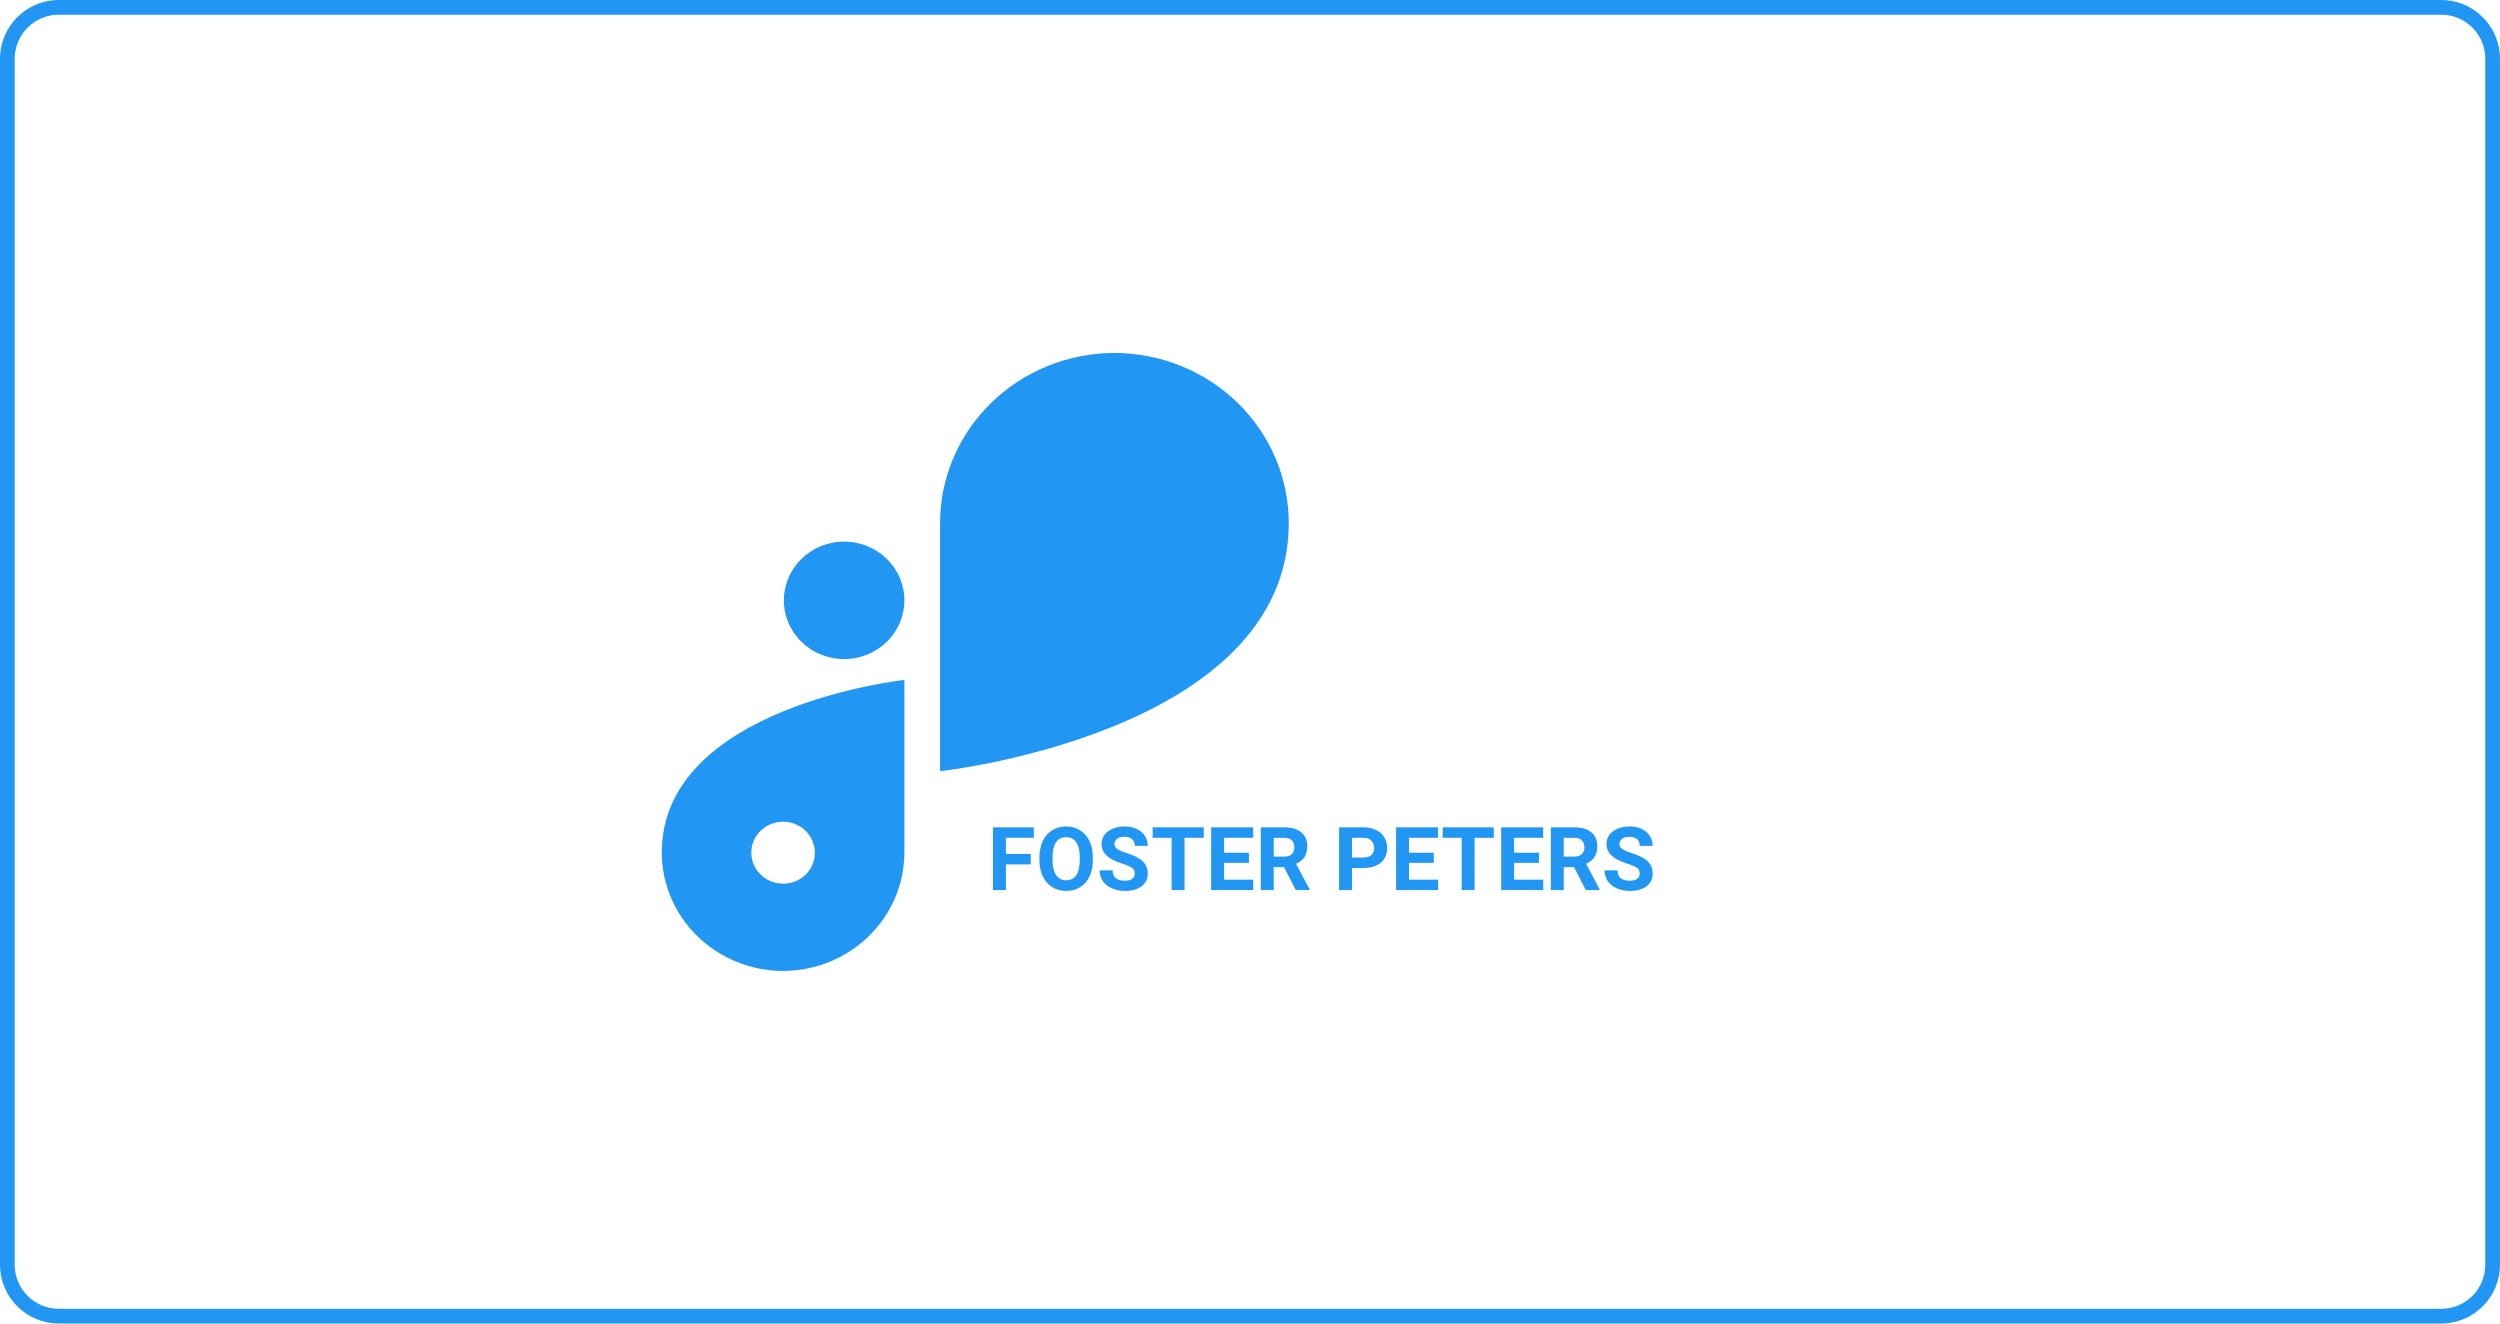
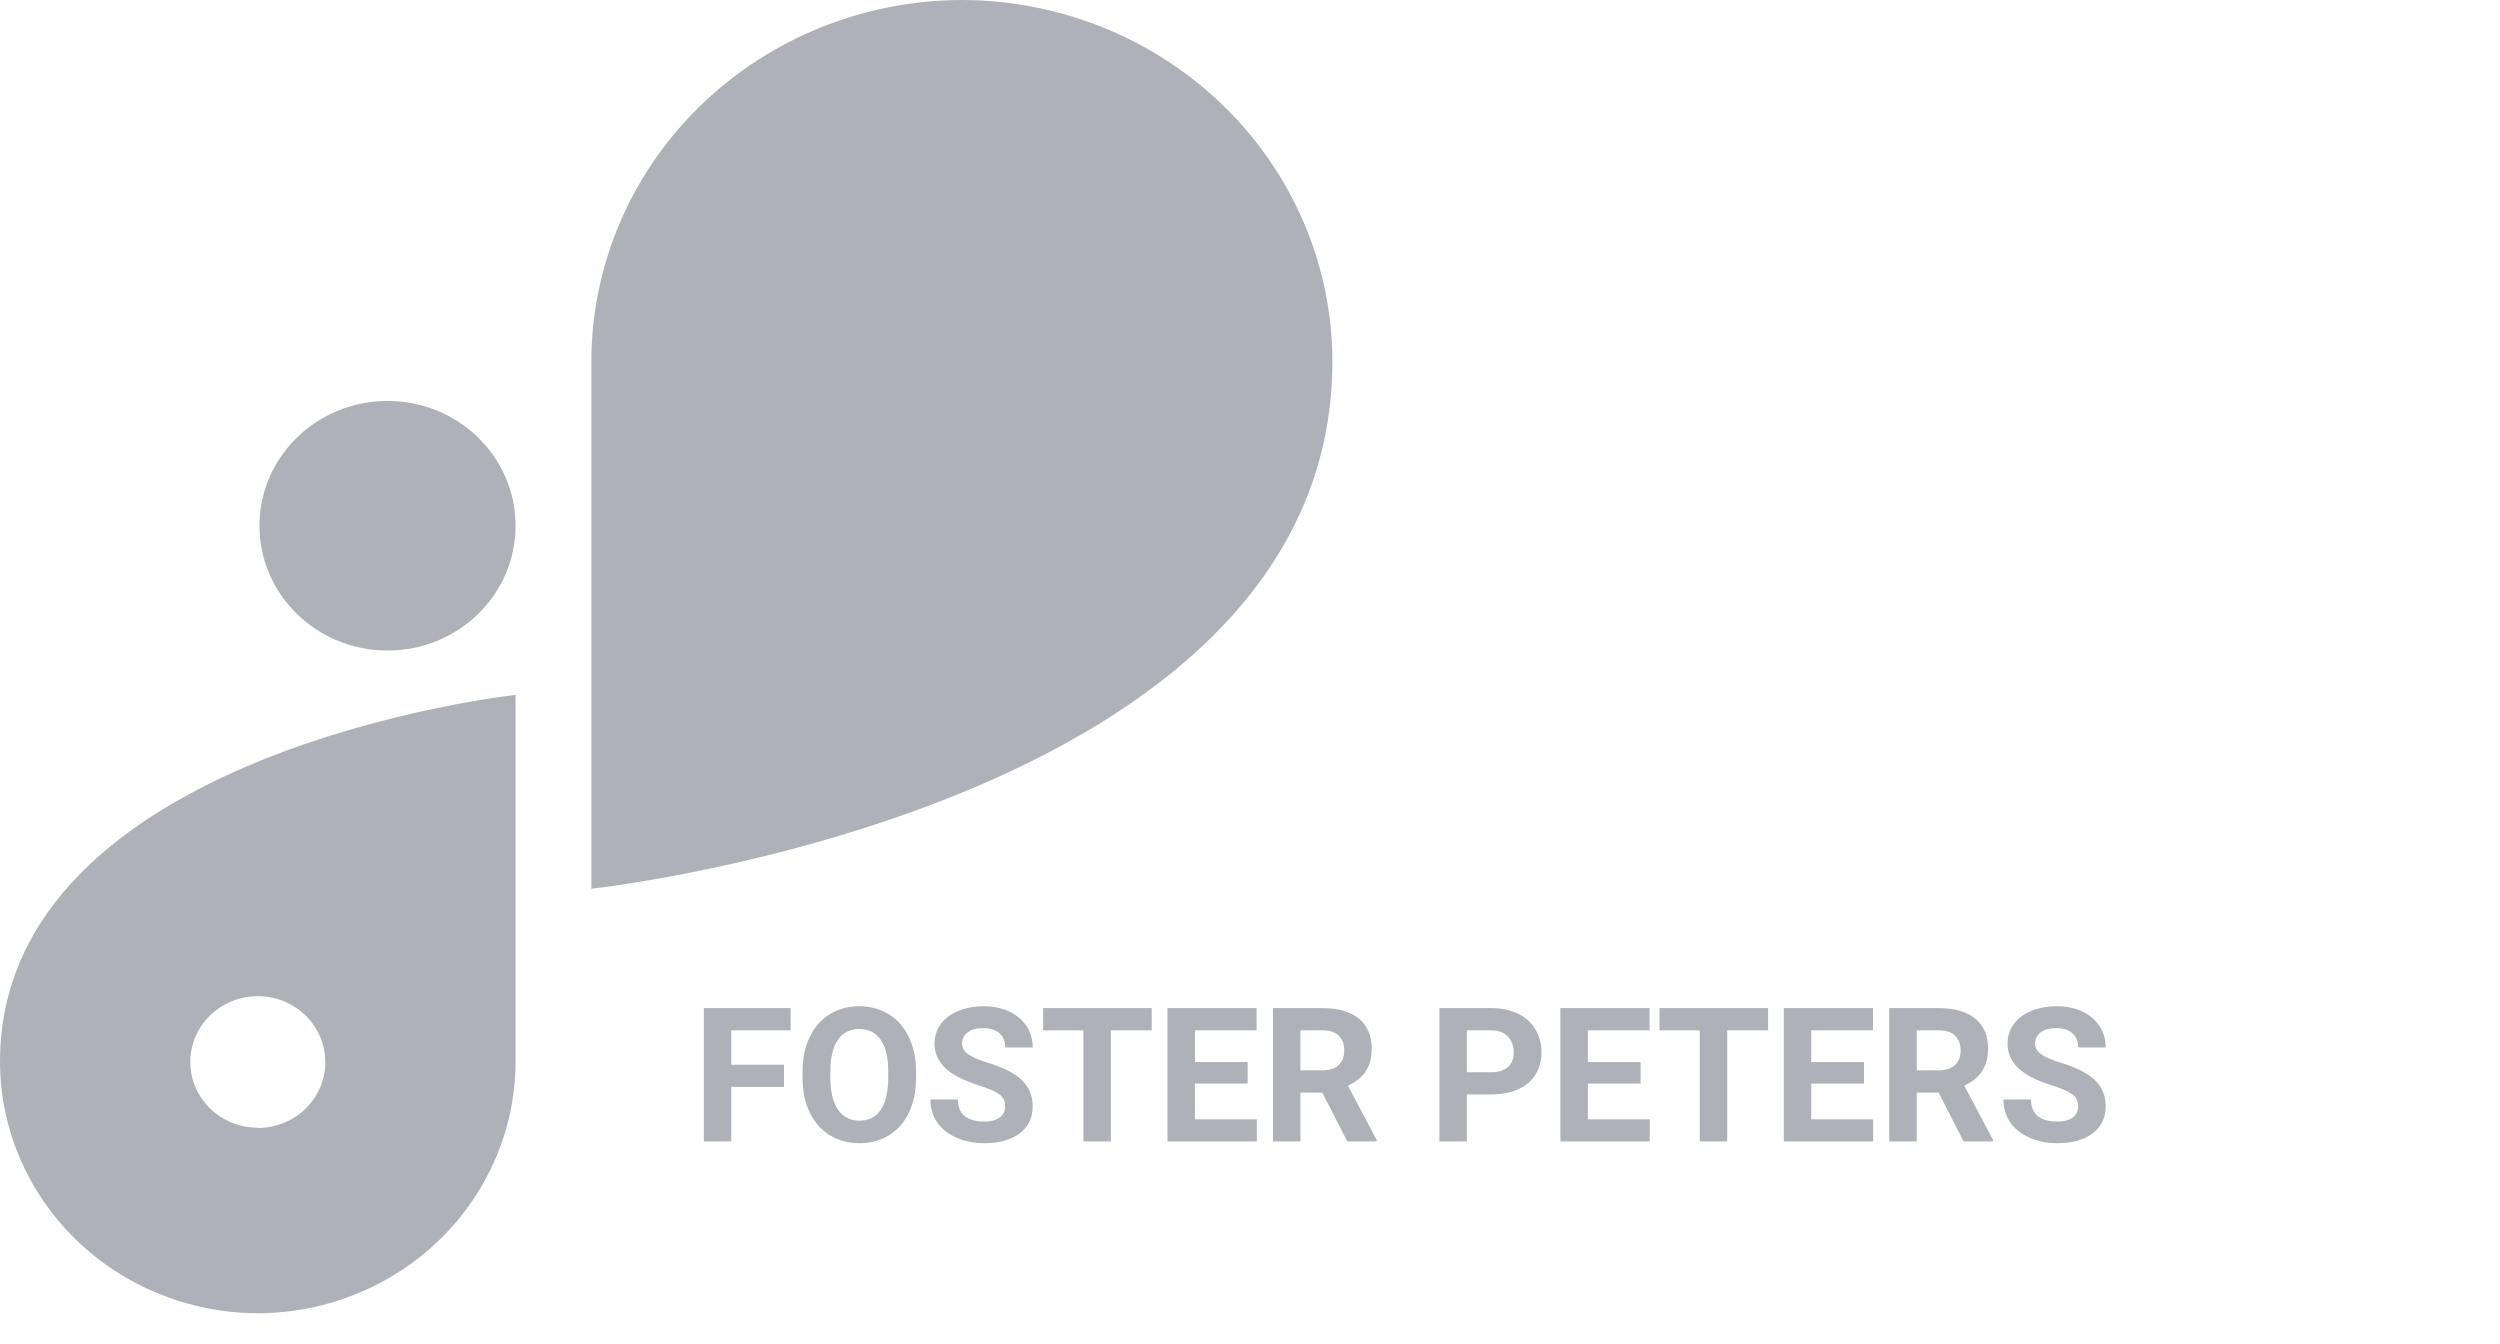
- <svg xmlns="http://www.w3.org/2000/svg" width="170" height="90" viewBox="0 0 170 90" fill="none">
-   <rect x="0.5" y="0.5" width="169" height="89" rx="3.5" stroke="#2196F3" />
-   <path d="M57.402 36.831H57.4C55.137 36.831 53.303 38.618 53.303 40.822V40.825C53.303 43.029 55.137 44.817 57.4 44.817H57.402C59.664 44.817 61.498 43.029 61.498 40.825V40.822C61.498 38.618 59.664 36.831 57.402 36.831Z" fill="#2196F3" />
-   <path d="M87.637 35.554C87.63 32.492 86.379 29.558 84.158 27.392C81.936 25.227 78.925 24.007 75.783 24V24C72.64 24.006 69.627 25.225 67.404 27.39C65.181 29.556 63.93 32.492 63.923 35.554V52.44C63.923 52.44 87.634 49.867 87.637 35.557V35.554Z" fill="#2196F3" />
-   <path d="M45 57.982C45.006 60.113 45.877 62.155 47.422 63.661C48.968 65.168 51.063 66.018 53.249 66.024C55.435 66.018 57.53 65.169 59.075 63.663C60.621 62.156 61.492 60.115 61.498 57.985V46.236C61.498 46.236 45 48.028 45 57.982ZM53.249 60.087C52.822 60.087 52.404 59.964 52.049 59.733C51.694 59.501 51.417 59.173 51.254 58.788C51.09 58.403 51.047 57.98 51.13 57.572C51.214 57.163 51.42 56.788 51.722 56.494C52.024 56.199 52.409 55.999 52.828 55.918C53.247 55.836 53.681 55.878 54.076 56.037C54.471 56.197 54.808 56.467 55.045 56.813C55.283 57.159 55.409 57.566 55.409 57.982C55.41 58.259 55.355 58.534 55.247 58.79C55.139 59.047 54.98 59.28 54.78 59.476C54.579 59.672 54.34 59.828 54.078 59.934C53.815 60.041 53.534 60.095 53.249 60.095V60.087Z" fill="#2196F3" />
-   <path d="M70.089 58.781H68.402V60.524H67.523V56.259H70.3V56.971H68.402V58.072H70.089V58.781ZM74.314 58.488C74.314 58.908 74.24 59.276 74.091 59.593C73.943 59.909 73.73 60.153 73.453 60.325C73.177 60.497 72.861 60.583 72.503 60.583C72.15 60.583 71.835 60.498 71.557 60.328C71.28 60.158 71.065 59.916 70.913 59.602C70.76 59.285 70.683 58.922 70.681 58.512V58.301C70.681 57.881 70.756 57.512 70.907 57.193C71.059 56.873 71.273 56.628 71.548 56.458C71.826 56.286 72.142 56.2 72.498 56.2C72.853 56.2 73.168 56.286 73.444 56.458C73.721 56.628 73.935 56.873 74.085 57.193C74.238 57.512 74.314 57.88 74.314 58.298V58.488ZM73.423 58.295C73.423 57.848 73.343 57.508 73.183 57.275C73.023 57.043 72.794 56.927 72.498 56.927C72.203 56.927 71.975 57.042 71.815 57.273C71.655 57.501 71.574 57.837 71.572 58.28V58.488C71.572 58.924 71.652 59.262 71.812 59.502C71.972 59.742 72.203 59.862 72.503 59.862C72.798 59.862 73.025 59.747 73.183 59.517C73.341 59.284 73.421 58.946 73.423 58.503V58.295ZM77.165 59.405C77.165 59.239 77.106 59.112 76.989 59.024C76.872 58.935 76.661 58.841 76.356 58.743C76.051 58.644 75.81 58.546 75.632 58.45C75.148 58.188 74.906 57.836 74.906 57.393C74.906 57.162 74.97 56.957 75.099 56.777C75.23 56.596 75.416 56.454 75.659 56.352C75.903 56.251 76.176 56.2 76.479 56.2C76.784 56.2 77.055 56.256 77.293 56.367C77.532 56.477 77.716 56.632 77.847 56.833C77.98 57.034 78.046 57.263 78.046 57.519H77.168C77.168 57.323 77.106 57.172 76.983 57.065C76.86 56.955 76.687 56.9 76.464 56.9C76.249 56.9 76.082 56.946 75.963 57.038C75.844 57.128 75.785 57.247 75.785 57.395C75.785 57.534 75.854 57.65 75.993 57.744C76.133 57.838 76.339 57.926 76.611 58.008C77.111 58.158 77.475 58.345 77.704 58.567C77.932 58.79 78.046 59.067 78.046 59.399C78.046 59.769 77.907 60.059 77.627 60.27C77.348 60.478 76.972 60.583 76.499 60.583C76.171 60.583 75.873 60.523 75.603 60.404C75.334 60.283 75.127 60.118 74.985 59.909C74.844 59.7 74.774 59.458 74.774 59.183H75.656C75.656 59.653 75.937 59.889 76.499 59.889C76.709 59.889 76.872 59.847 76.989 59.763C77.106 59.677 77.165 59.558 77.165 59.405ZM81.855 56.971H80.548V60.524H79.669V56.971H78.38V56.259H81.855V56.971ZM84.925 58.676H83.238V59.818H85.218V60.524H82.359V56.259H85.212V56.971H83.238V57.987H84.925V58.676ZM87.313 58.963H86.613V60.524H85.734V56.259H87.319C87.823 56.259 88.211 56.371 88.485 56.596C88.758 56.82 88.895 57.138 88.895 57.548C88.895 57.839 88.832 58.082 88.705 58.277C88.58 58.471 88.389 58.625 88.133 58.74L89.056 60.483V60.524H88.113L87.313 58.963ZM86.613 58.251H87.322C87.543 58.251 87.713 58.195 87.835 58.084C87.956 57.971 88.016 57.815 88.016 57.618C88.016 57.417 87.959 57.259 87.843 57.144C87.73 57.028 87.555 56.971 87.319 56.971H86.613V58.251ZM91.939 59.022V60.524H91.06V56.259H92.724C93.044 56.259 93.326 56.317 93.568 56.435C93.812 56.552 93.999 56.719 94.13 56.935C94.261 57.15 94.327 57.395 94.327 57.671C94.327 58.089 94.183 58.419 93.896 58.661C93.611 58.901 93.215 59.022 92.71 59.022H91.939ZM91.939 58.31H92.724C92.957 58.31 93.133 58.255 93.254 58.145C93.377 58.036 93.439 57.88 93.439 57.677C93.439 57.468 93.377 57.299 93.254 57.17C93.131 57.041 92.961 56.975 92.745 56.971H91.939V58.31ZM97.499 58.676H95.812V59.818H97.793V60.524H94.933V56.259H97.787V56.971H95.812V57.987H97.499V58.676ZM101.578 56.971H100.271V60.524H99.392V56.971H98.103V56.259H101.578V56.971ZM104.648 58.676H102.96V59.818H104.941V60.524H102.082V56.259H104.935V56.971H102.96V57.987H104.648V58.676ZM107.036 58.963H106.335V60.524H105.457V56.259H107.042C107.545 56.259 107.934 56.371 108.208 56.596C108.481 56.82 108.618 57.138 108.618 57.548C108.618 57.839 108.554 58.082 108.427 58.277C108.302 58.471 108.112 58.625 107.856 58.74L108.779 60.483V60.524H107.835L107.036 58.963ZM106.335 58.251H107.044C107.265 58.251 107.436 58.195 107.557 58.084C107.678 57.971 107.739 57.815 107.739 57.618C107.739 57.417 107.681 57.259 107.566 57.144C107.453 57.028 107.278 56.971 107.042 56.971H106.335V58.251ZM111.5 59.405C111.5 59.239 111.442 59.112 111.325 59.024C111.208 58.935 110.997 58.841 110.692 58.743C110.387 58.644 110.146 58.546 109.968 58.45C109.484 58.188 109.242 57.836 109.242 57.393C109.242 57.162 109.306 56.957 109.435 56.777C109.566 56.596 109.752 56.454 109.995 56.352C110.239 56.251 110.512 56.2 110.815 56.2C111.12 56.2 111.391 56.256 111.629 56.367C111.868 56.477 112.052 56.632 112.183 56.833C112.316 57.034 112.382 57.263 112.382 57.519H111.503C111.503 57.323 111.442 57.172 111.319 57.065C111.196 56.955 111.023 56.9 110.8 56.9C110.585 56.9 110.418 56.946 110.299 57.038C110.18 57.128 110.121 57.247 110.121 57.395C110.121 57.534 110.19 57.65 110.329 57.744C110.469 57.838 110.675 57.926 110.947 58.008C111.447 58.158 111.811 58.345 112.04 58.567C112.268 58.79 112.382 59.067 112.382 59.399C112.382 59.769 112.243 60.059 111.963 60.27C111.684 60.478 111.308 60.583 110.835 60.583C110.507 60.583 110.208 60.523 109.939 60.404C109.669 60.283 109.463 60.118 109.321 59.909C109.18 59.7 109.11 59.458 109.11 59.183H109.992C109.992 59.653 110.273 59.889 110.835 59.889C111.044 59.889 111.208 59.847 111.325 59.763C111.442 59.677 111.5 59.558 111.5 59.405Z" fill="#2196F3" />
+ <svg xmlns="http://www.w3.org/2000/svg" width="80" height="43" viewBox="0 0 80 43" fill="none">
+   <path d="M12.402 12.831H12.399C10.137 12.831 8.303 14.618 8.303 16.822V16.825C8.303 19.029 10.137 20.817 12.399 20.817H12.402C14.665 20.817 16.498 19.029 16.498 16.825V16.822C16.498 14.618 14.665 12.831 12.402 12.831Z" fill="#AFB1B8" />
+   <path d="M42.637 11.555C42.63 8.492 41.38 5.558 39.158 3.392C36.936 1.227 33.925 0.007 30.783 0V0C27.64 0.006 24.627 1.225 22.404 3.39C20.181 5.556 18.93 8.492 18.923 11.555V11.555V28.44C18.923 28.44 42.634 25.867 42.637 11.557V11.555Z" fill="#AFB1B8" />
+   <path d="M0 33.982C0.006 36.113 0.877 38.155 2.422 39.661C3.968 41.168 6.063 42.018 8.249 42.024V42.024C10.435 42.018 12.53 41.169 14.075 39.663C15.621 38.156 16.492 36.115 16.498 33.985V33.985V22.236C16.498 22.236 0 24.028 0 33.982ZM8.249 36.087C7.822 36.087 7.404 35.964 7.049 35.733C6.694 35.501 6.417 35.173 6.253 34.788C6.09 34.403 6.047 33.98 6.131 33.572C6.214 33.163 6.42 32.788 6.722 32.494C7.024 32.199 7.409 31.999 7.828 31.918C8.247 31.836 8.681 31.878 9.076 32.037C9.471 32.197 9.808 32.467 10.045 32.813C10.283 33.159 10.409 33.566 10.409 33.982C10.411 34.259 10.355 34.534 10.247 34.79C10.139 35.047 9.98 35.28 9.78 35.476C9.579 35.672 9.34 35.828 9.078 35.934C8.815 36.041 8.534 36.095 8.249 36.095V36.087Z" fill="#AFB1B8" />
+   <path d="M25.089 34.781H23.402V36.524H22.523V32.259H25.3V32.971H23.402V34.072H25.089V34.781ZM29.314 34.488C29.314 34.908 29.24 35.276 29.091 35.593C28.943 35.909 28.73 36.153 28.453 36.325C28.177 36.497 27.861 36.583 27.503 36.583C27.15 36.583 26.834 36.498 26.557 36.328C26.28 36.158 26.065 35.916 25.913 35.602C25.76 35.285 25.683 34.922 25.681 34.512V34.301C25.681 33.881 25.756 33.512 25.907 33.193C26.059 32.873 26.273 32.628 26.548 32.458C26.826 32.286 27.142 32.2 27.498 32.2C27.853 32.2 28.169 32.286 28.444 32.458C28.721 32.628 28.935 32.873 29.085 33.193C29.238 33.512 29.314 33.88 29.314 34.298V34.488ZM28.423 34.295C28.423 33.848 28.343 33.508 28.183 33.275C28.023 33.043 27.794 32.927 27.498 32.927C27.203 32.927 26.975 33.042 26.815 33.273C26.655 33.501 26.574 33.837 26.572 34.28V34.488C26.572 34.924 26.652 35.262 26.812 35.502C26.972 35.742 27.203 35.862 27.503 35.862C27.798 35.862 28.025 35.747 28.183 35.517C28.341 35.284 28.421 34.946 28.423 34.503V34.295ZM32.165 35.405C32.165 35.239 32.106 35.112 31.989 35.024C31.872 34.935 31.661 34.841 31.356 34.743C31.051 34.644 30.81 34.546 30.632 34.45C30.148 34.188 29.906 33.836 29.906 33.393C29.906 33.162 29.97 32.957 30.099 32.777C30.23 32.596 30.416 32.454 30.659 32.352C30.903 32.251 31.176 32.2 31.479 32.2C31.784 32.2 32.055 32.256 32.294 32.367C32.532 32.477 32.716 32.632 32.847 32.833C32.98 33.034 33.046 33.263 33.046 33.519H32.167C32.167 33.323 32.106 33.172 31.983 33.065C31.86 32.955 31.687 32.9 31.464 32.9C31.25 32.9 31.082 32.946 30.963 33.038C30.844 33.128 30.785 33.247 30.785 33.395C30.785 33.534 30.854 33.65 30.993 33.744C31.133 33.838 31.339 33.926 31.611 34.008C32.111 34.158 32.475 34.345 32.704 34.567C32.932 34.79 33.046 35.067 33.046 35.399C33.046 35.769 32.907 36.059 32.627 36.27C32.348 36.478 31.972 36.583 31.5 36.583C31.171 36.583 30.873 36.523 30.603 36.404C30.334 36.283 30.127 36.118 29.985 35.909C29.844 35.7 29.774 35.458 29.774 35.183H30.656C30.656 35.653 30.937 35.889 31.5 35.889C31.709 35.889 31.872 35.847 31.989 35.763C32.106 35.677 32.165 35.558 32.165 35.405ZM36.855 32.971H35.548V36.524H34.669V32.971H33.38V32.259H36.855V32.971ZM39.925 34.676H38.238V35.818H40.218V36.524H37.359V32.259H40.212V32.971H38.238V33.987H39.925V34.676ZM42.313 34.963H41.613V36.524H40.734V32.259H42.319C42.823 32.259 43.211 32.371 43.485 32.596C43.758 32.82 43.895 33.138 43.895 33.548C43.895 33.839 43.831 34.082 43.705 34.277C43.58 34.471 43.389 34.625 43.133 34.74L44.056 36.483V36.524H43.113L42.313 34.963ZM41.613 34.251H42.322C42.542 34.251 42.713 34.195 42.834 34.084C42.956 33.971 43.016 33.815 43.016 33.618C43.016 33.417 42.959 33.259 42.843 33.144C42.73 33.028 42.555 32.971 42.319 32.971H41.613V34.251ZM46.939 35.022V36.524H46.06V32.259H47.724C48.044 32.259 48.326 32.317 48.568 32.435C48.812 32.552 48.999 32.719 49.13 32.935C49.261 33.15 49.327 33.395 49.327 33.671C49.327 34.089 49.183 34.419 48.896 34.661C48.611 34.901 48.215 35.022 47.709 35.022H46.939ZM46.939 34.31H47.724C47.956 34.31 48.133 34.255 48.254 34.145C48.377 34.036 48.439 33.88 48.439 33.677C48.439 33.468 48.377 33.299 48.254 33.17C48.131 33.041 47.961 32.975 47.745 32.971H46.939V34.31ZM52.499 34.676H50.812V35.818H52.792V36.524H49.933V32.259H52.787V32.971H50.812V33.987H52.499V34.676ZM56.578 32.971H55.271V36.524H54.392V32.971H53.103V32.259H56.578V32.971ZM59.648 34.676H57.96V35.818H59.941V36.524H57.081V32.259H59.935V32.971H57.96V33.987H59.648V34.676ZM62.036 34.963H61.335V36.524H60.456V32.259H62.041C62.545 32.259 62.934 32.371 63.208 32.596C63.481 32.82 63.618 33.138 63.618 33.548C63.618 33.839 63.554 34.082 63.427 34.277C63.302 34.471 63.112 34.625 62.856 34.74L63.779 36.483V36.524H62.835L62.036 34.963ZM61.335 34.251H62.044C62.265 34.251 62.436 34.195 62.557 34.084C62.678 33.971 62.739 33.815 62.739 33.618C62.739 33.417 62.681 33.259 62.566 33.144C62.453 33.028 62.278 32.971 62.041 32.971H61.335V34.251ZM66.501 35.405C66.501 35.239 66.442 35.112 66.325 35.024C66.207 34.935 65.997 34.841 65.692 34.743C65.387 34.644 65.146 34.546 64.968 34.45C64.484 34.188 64.242 33.836 64.242 33.393C64.242 33.162 64.306 32.957 64.435 32.777C64.566 32.596 64.752 32.454 64.995 32.352C65.239 32.251 65.512 32.2 65.815 32.2C66.12 32.2 66.391 32.256 66.629 32.367C66.868 32.477 67.052 32.632 67.183 32.833C67.316 33.034 67.382 33.263 67.382 33.519H66.503C66.503 33.323 66.442 33.172 66.319 33.065C66.196 32.955 66.023 32.9 65.8 32.9C65.585 32.9 65.418 32.946 65.299 33.038C65.18 33.128 65.121 33.247 65.121 33.395C65.121 33.534 65.19 33.65 65.329 33.744C65.469 33.838 65.675 33.926 65.947 34.008C66.447 34.158 66.811 34.345 67.04 34.567C67.268 34.79 67.382 35.067 67.382 35.399C67.382 35.769 67.243 36.059 66.963 36.27C66.684 36.478 66.308 36.583 65.835 36.583C65.507 36.583 65.209 36.523 64.939 36.404C64.669 36.283 64.463 36.118 64.321 35.909C64.18 35.7 64.11 35.458 64.11 35.183H64.992C64.992 35.653 65.273 35.889 65.835 35.889C66.044 35.889 66.207 35.847 66.325 35.763C66.442 35.677 66.501 35.558 66.501 35.405Z" fill="#AFB1B8" />
</svg>
